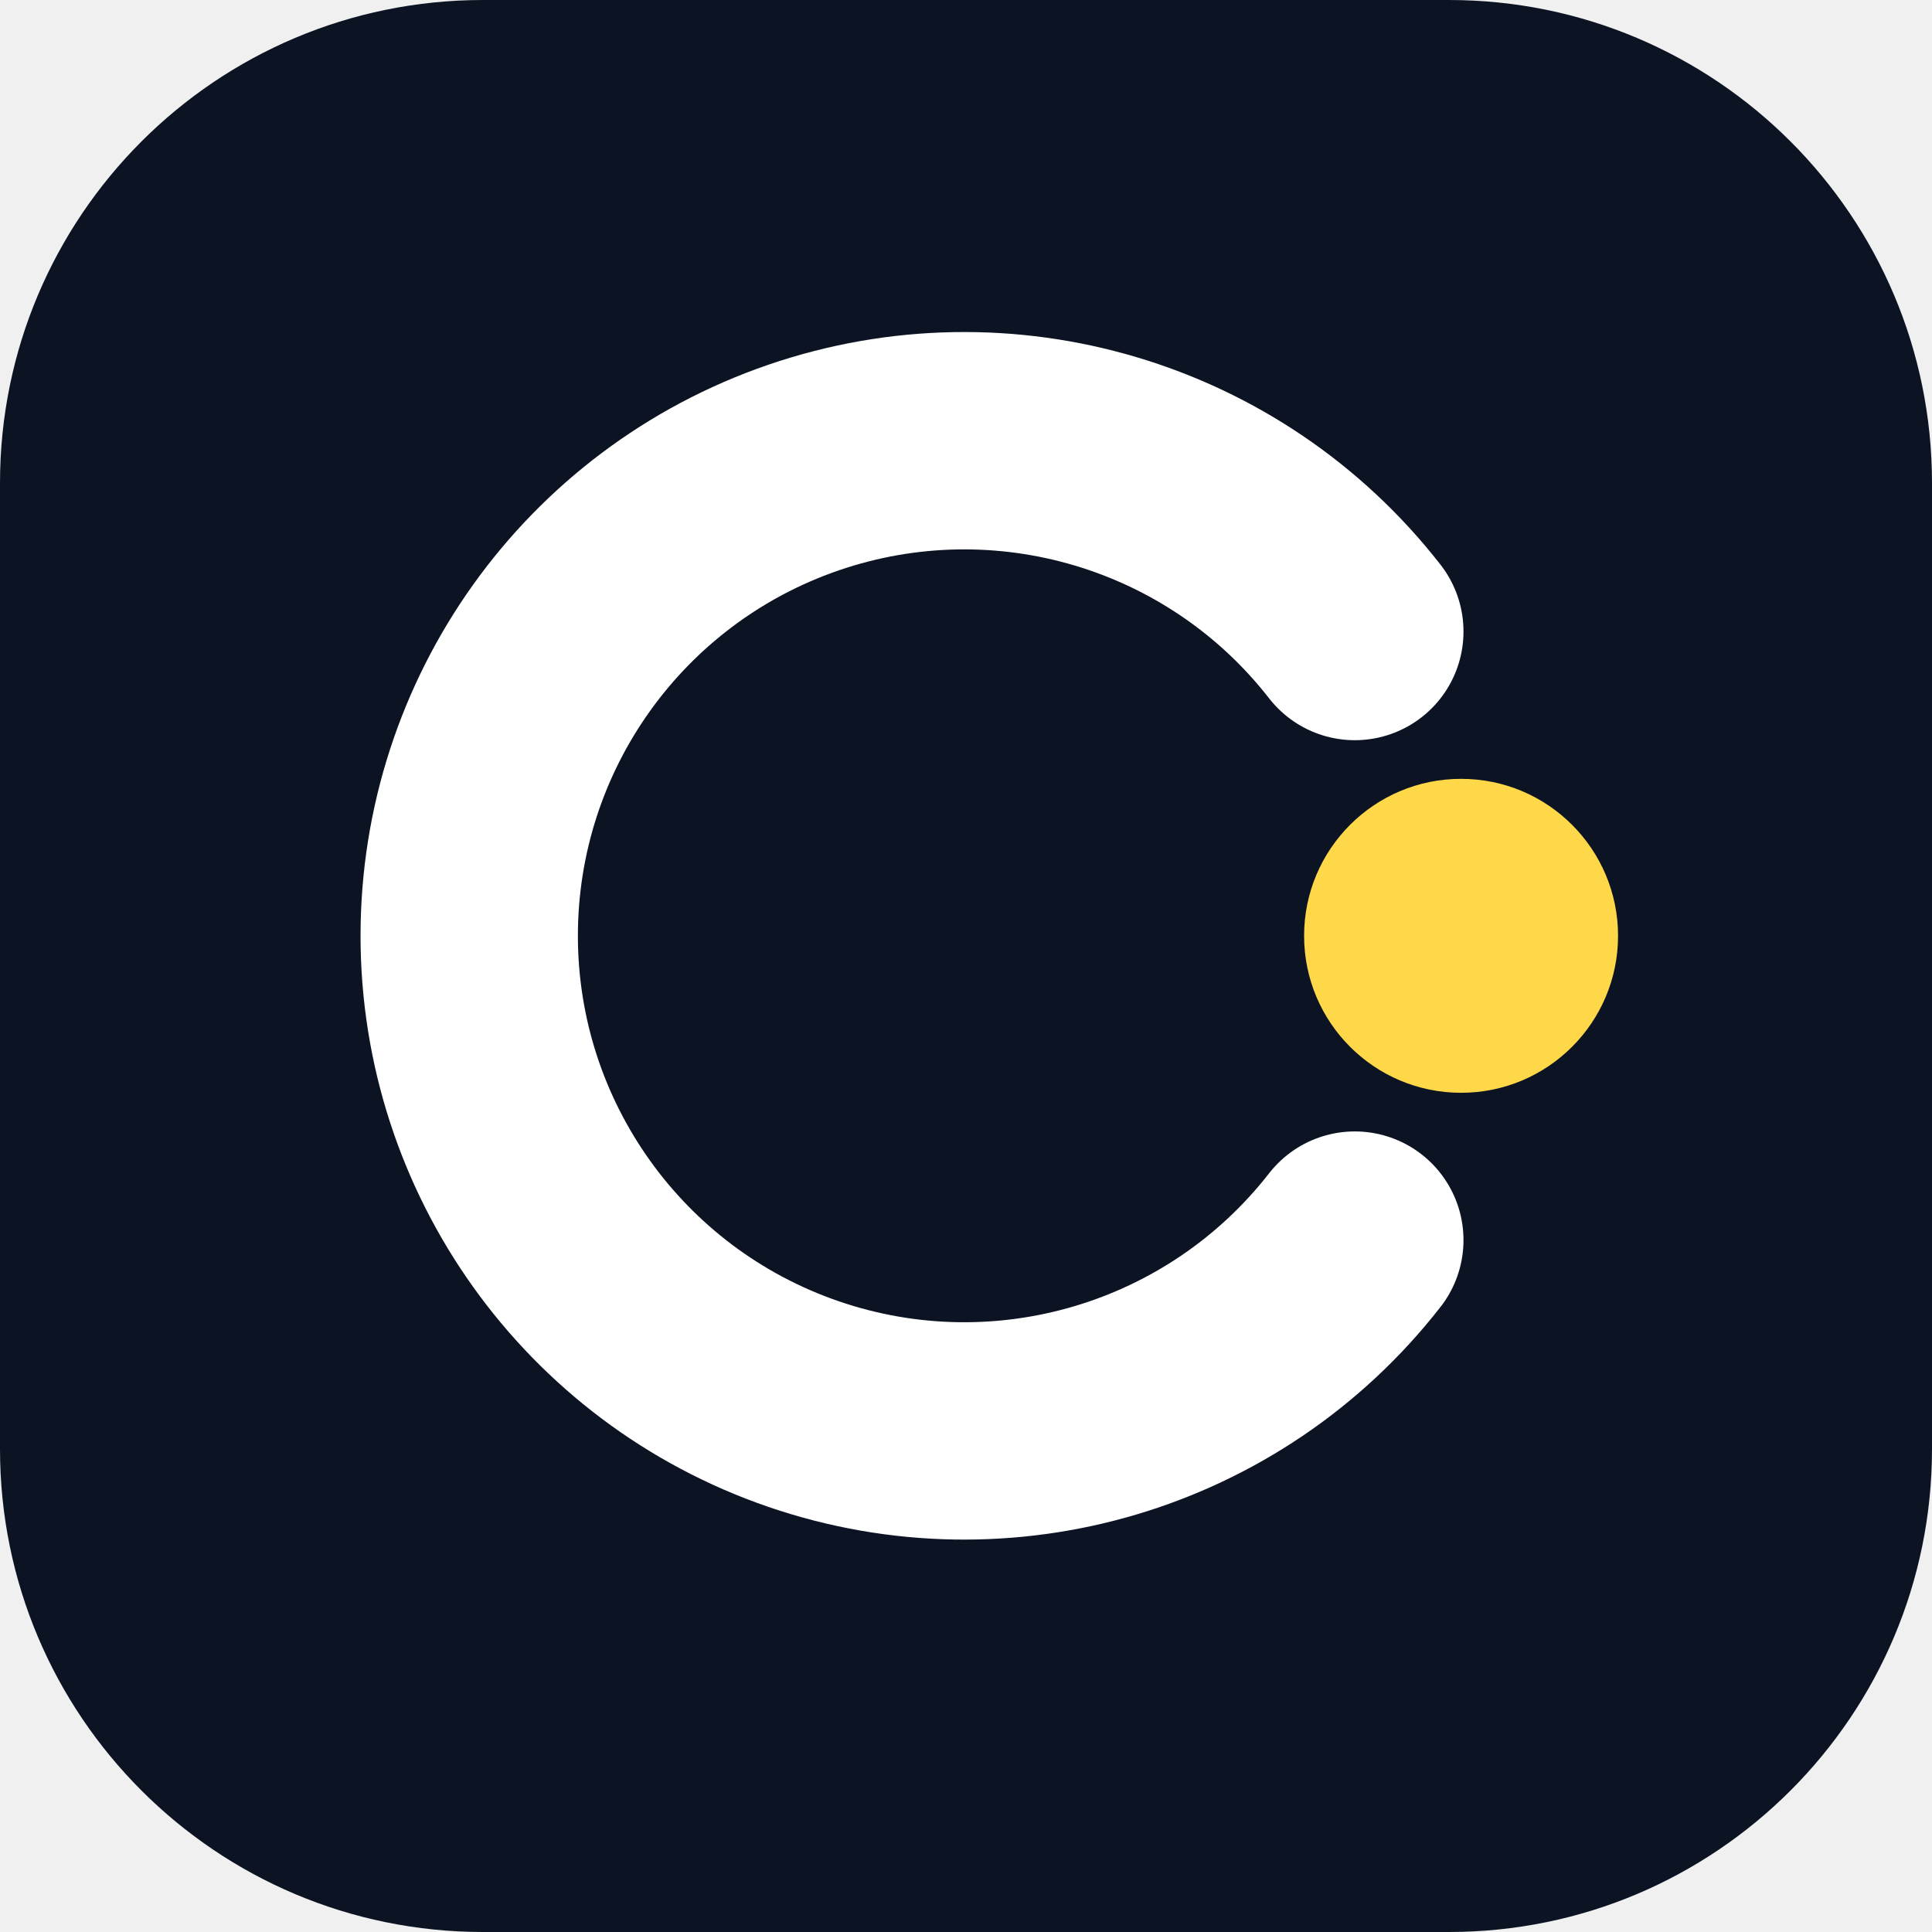
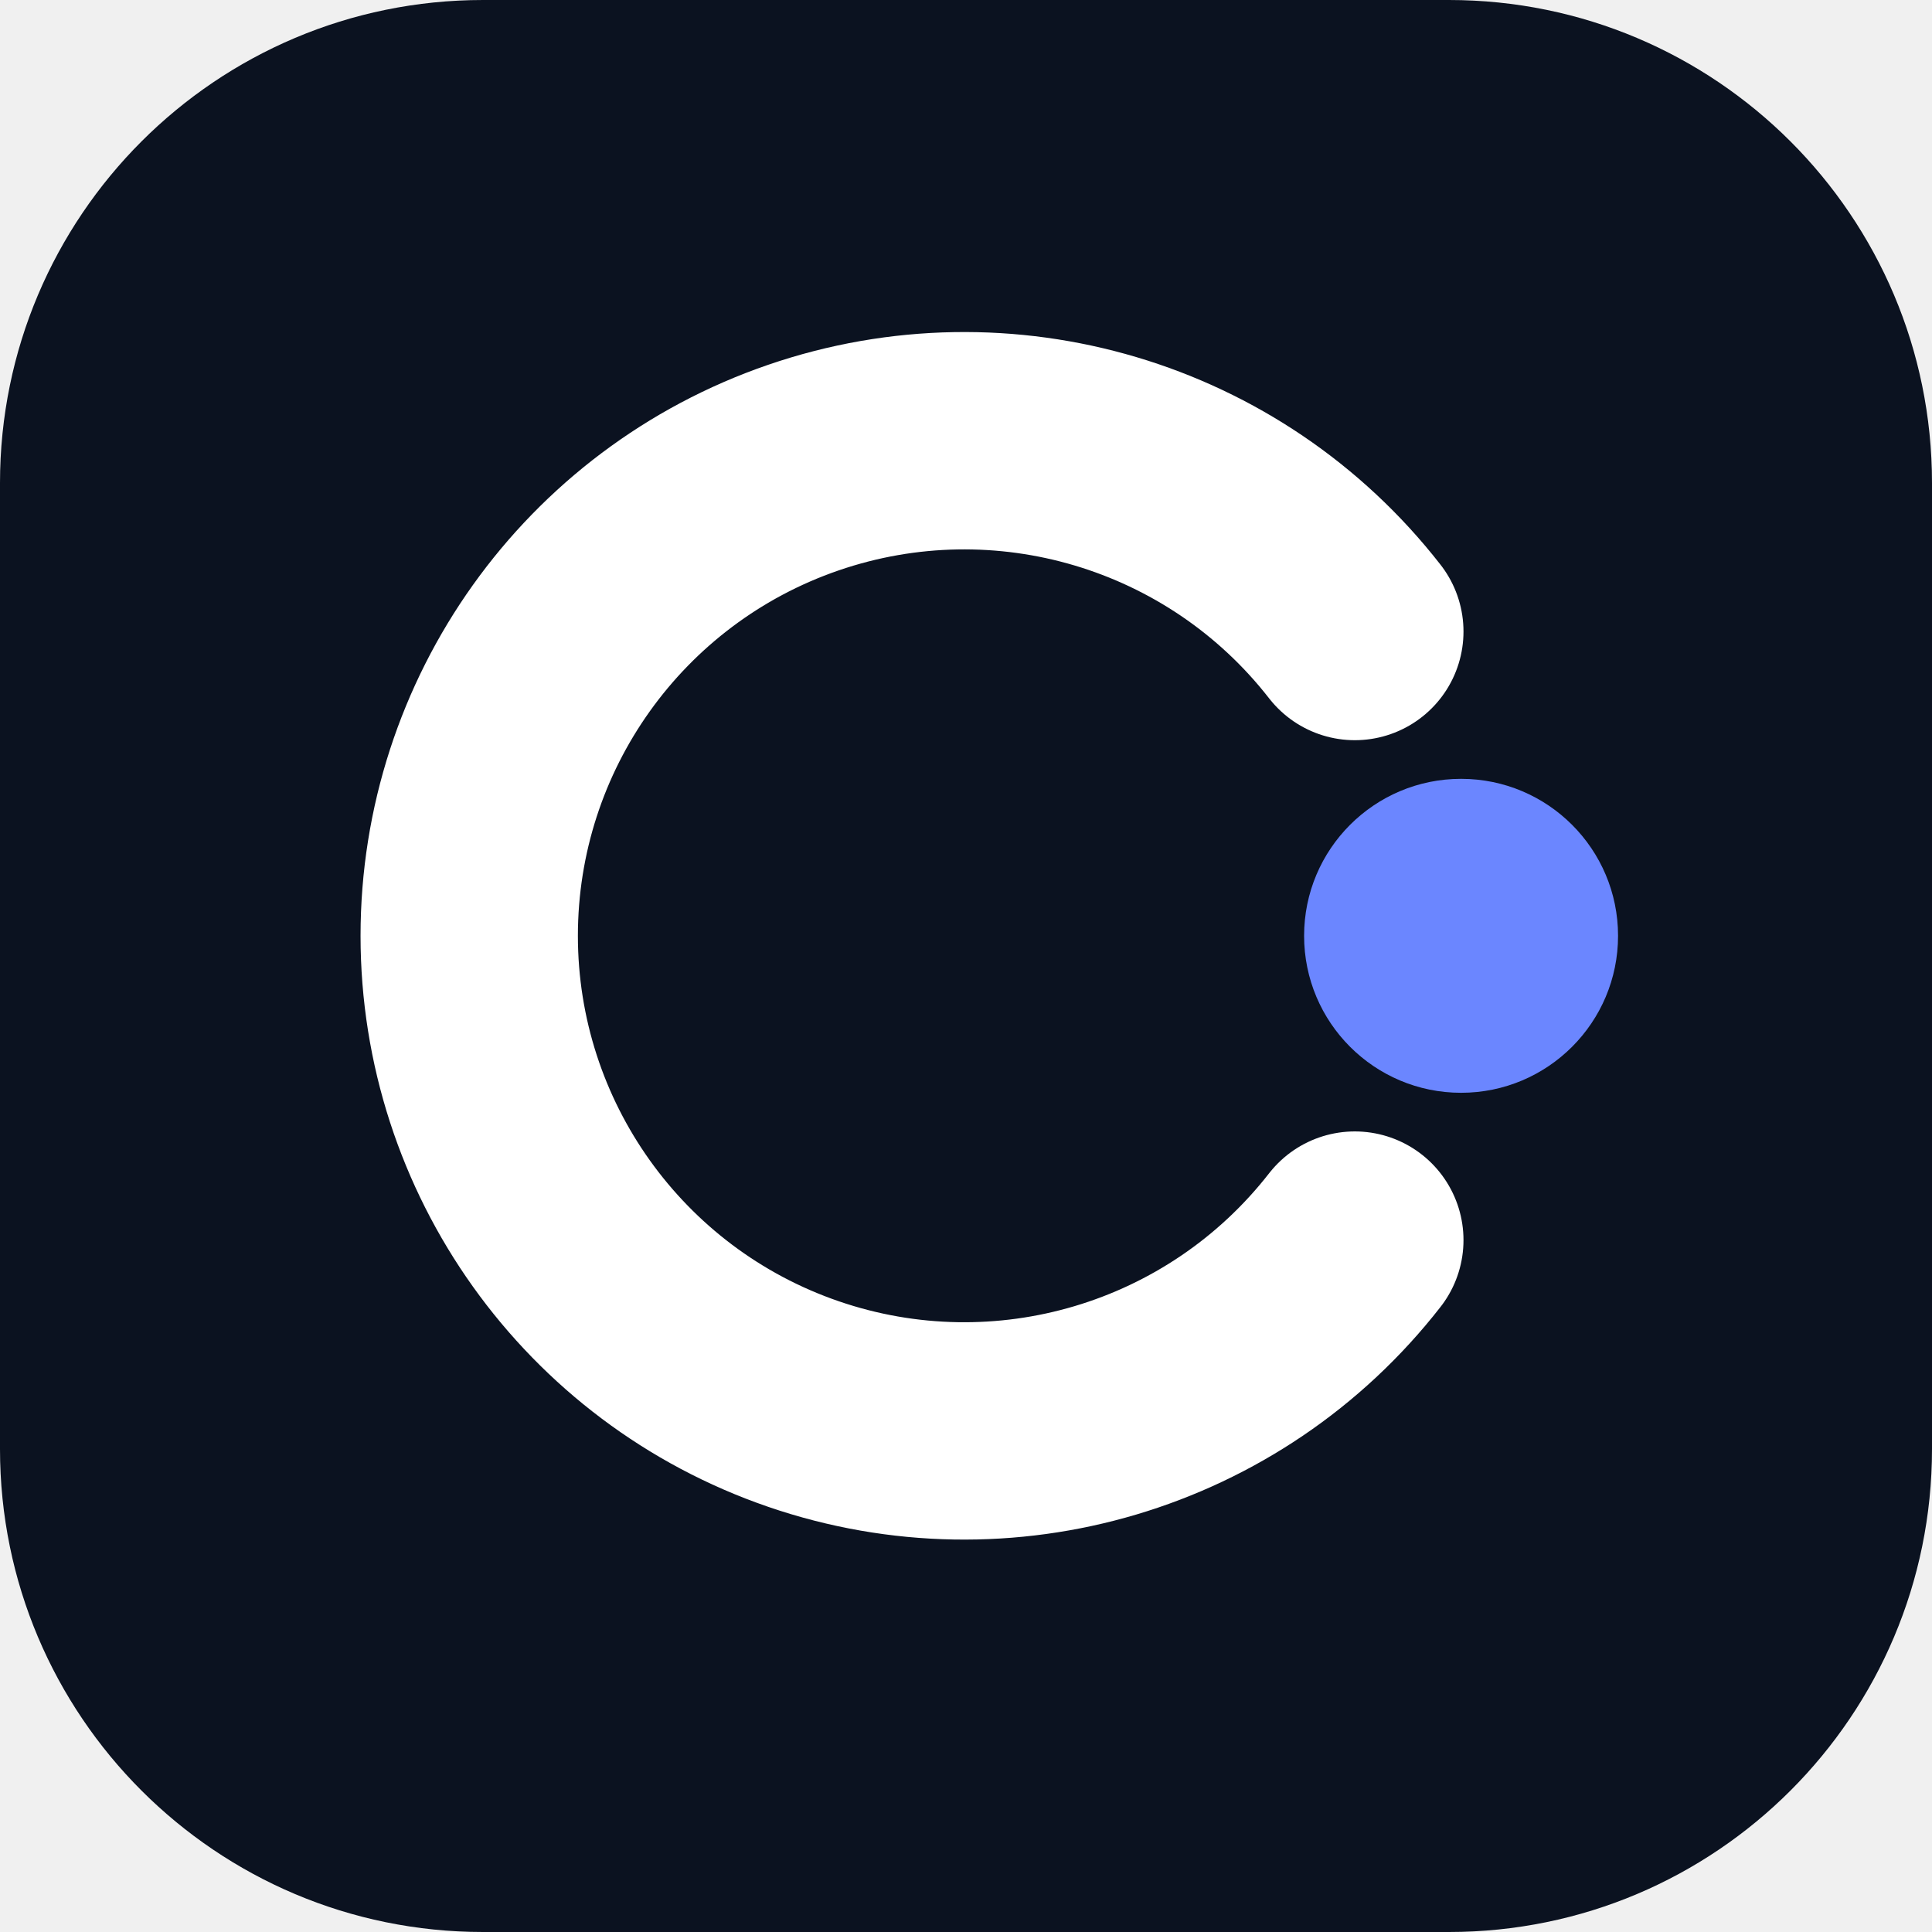
<svg xmlns="http://www.w3.org/2000/svg" viewBox="0 0 32 32">
-   <rect width="32" height="32" rx="8" fill="#0c1424" />
+   <rect width="32" height="32" rx="8" fill="#0b1220" />
  <path d="M22.44 10.46A8.2 8.2 0 1 0 22.44 20.54" fill="none" stroke="#fff" stroke-width="3.6" stroke-linecap="round" />
-   <circle cx="24.2" cy="15.5" r="2.6" fill="#ffd84a" />
+   <circle cx="24.2" cy="15.5" r="2.6" fill="#6b86ff" />
</svg>
